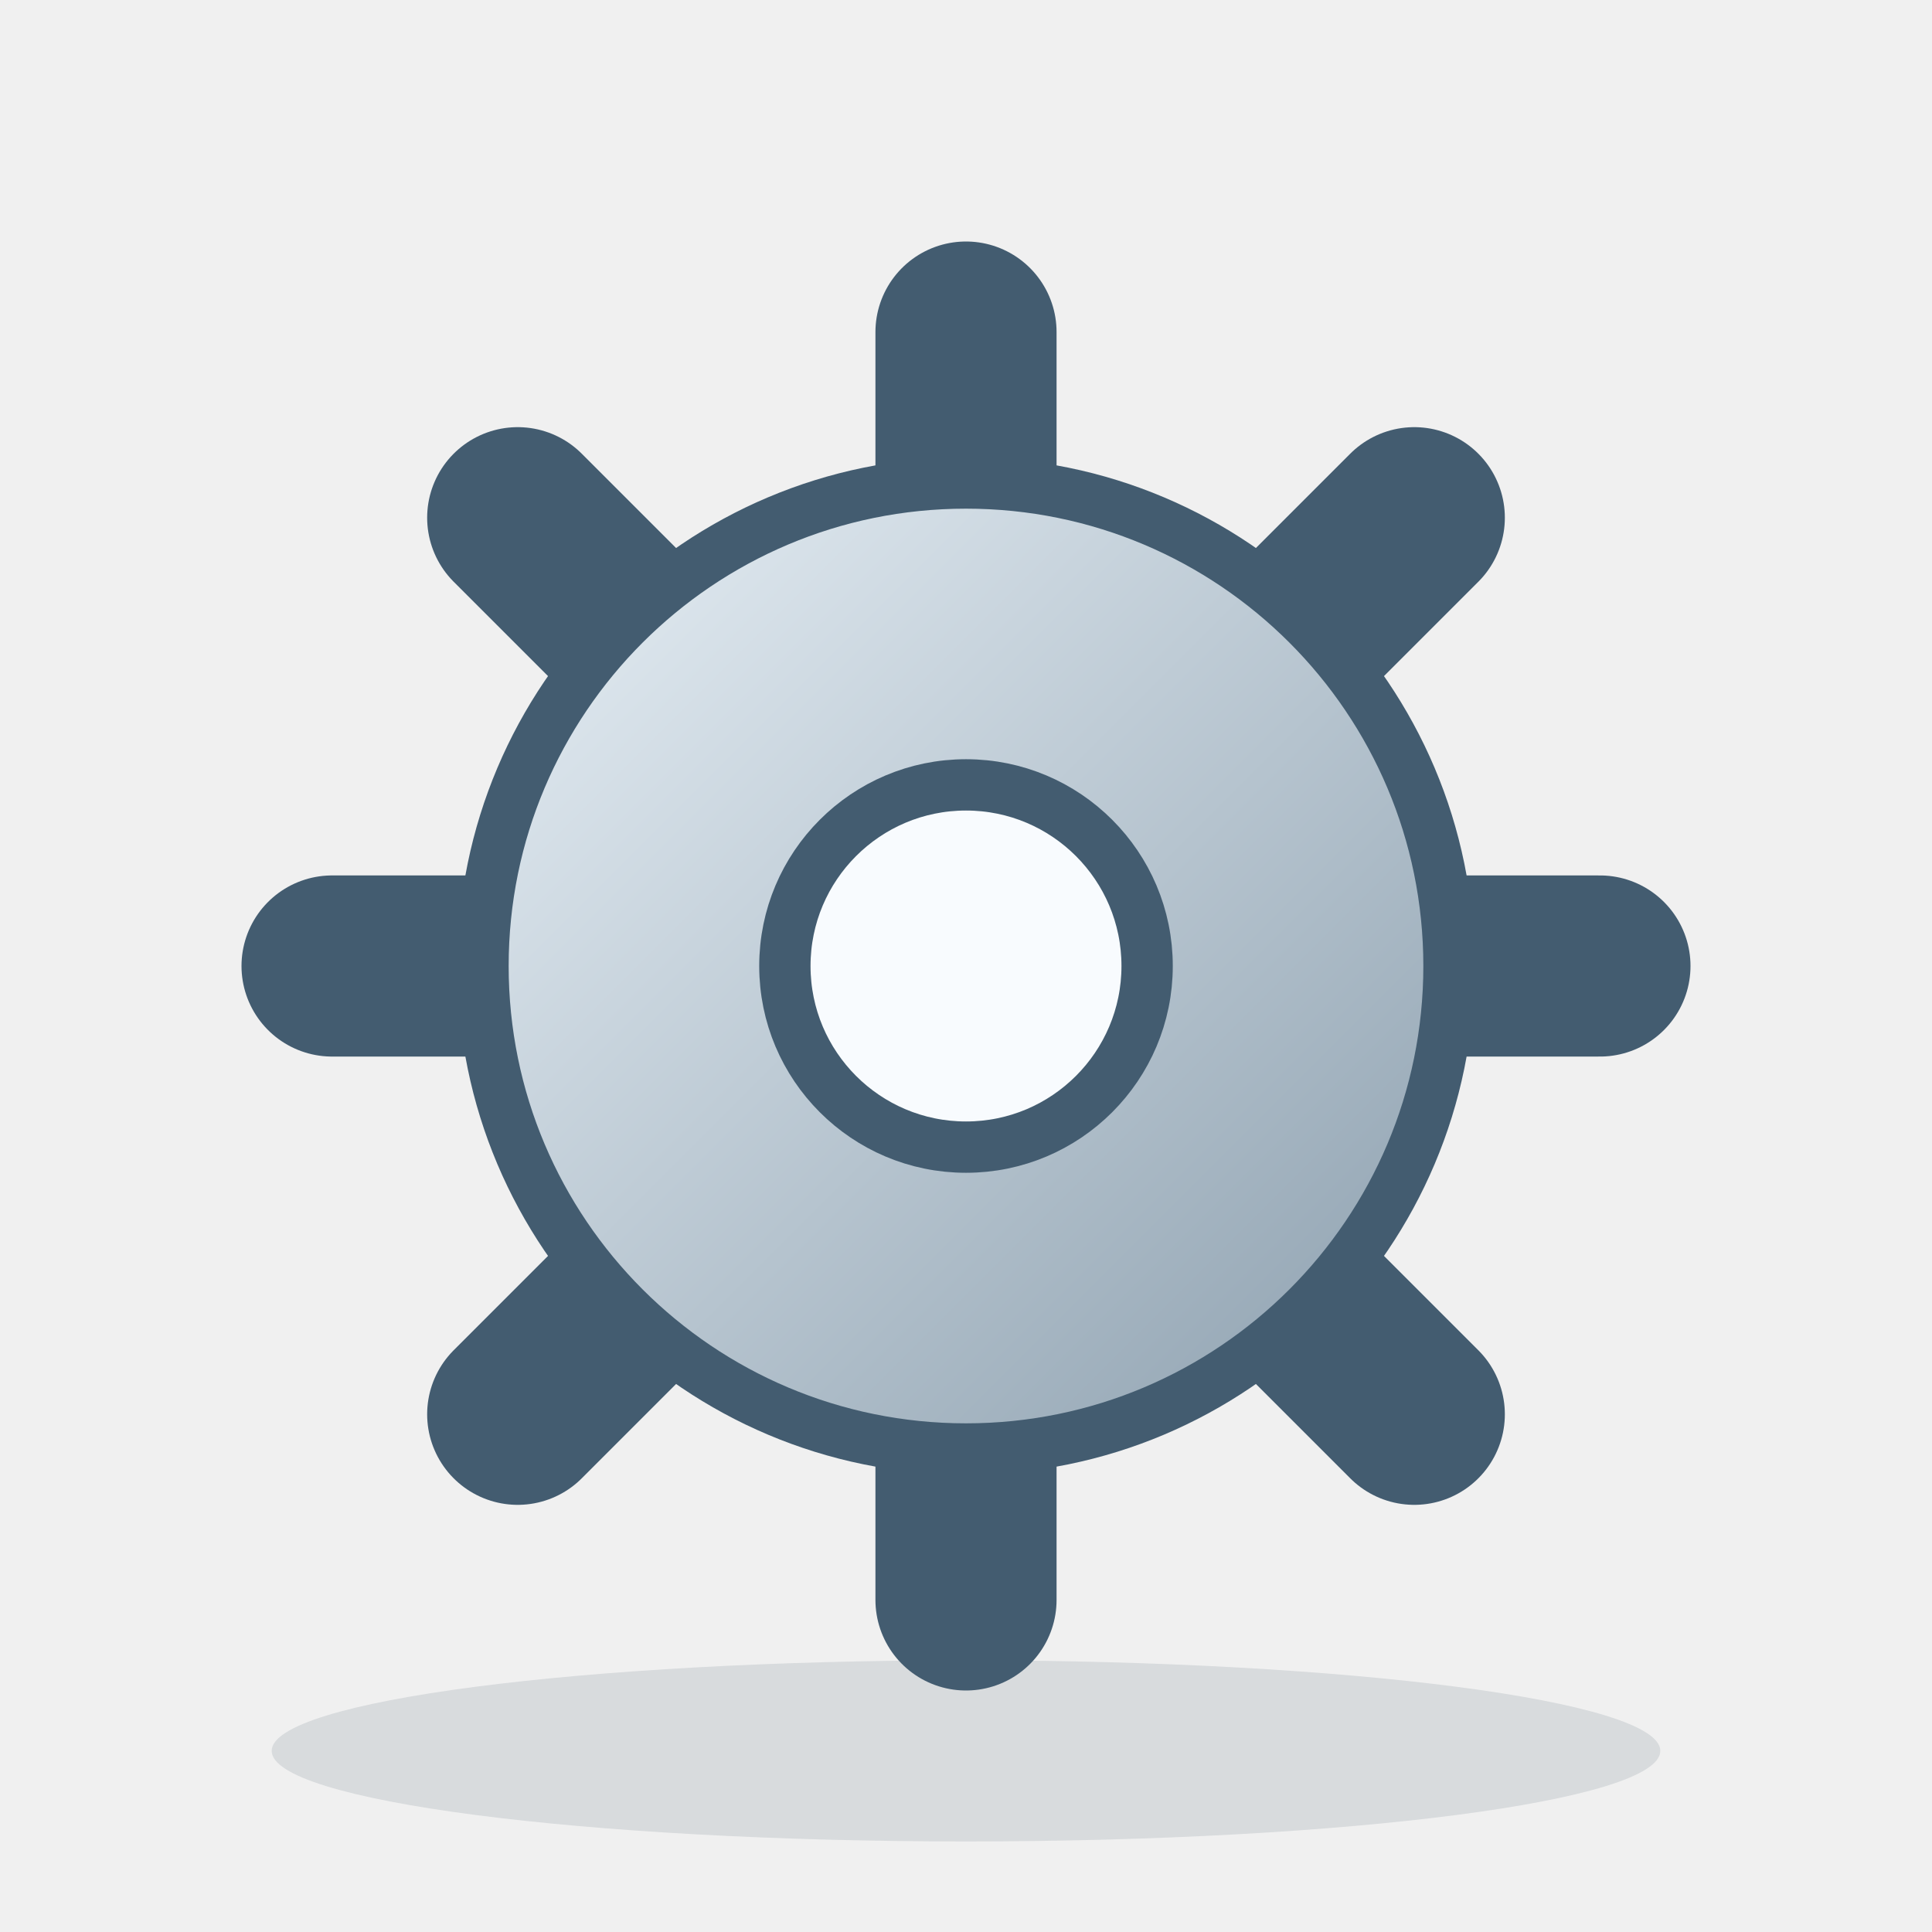
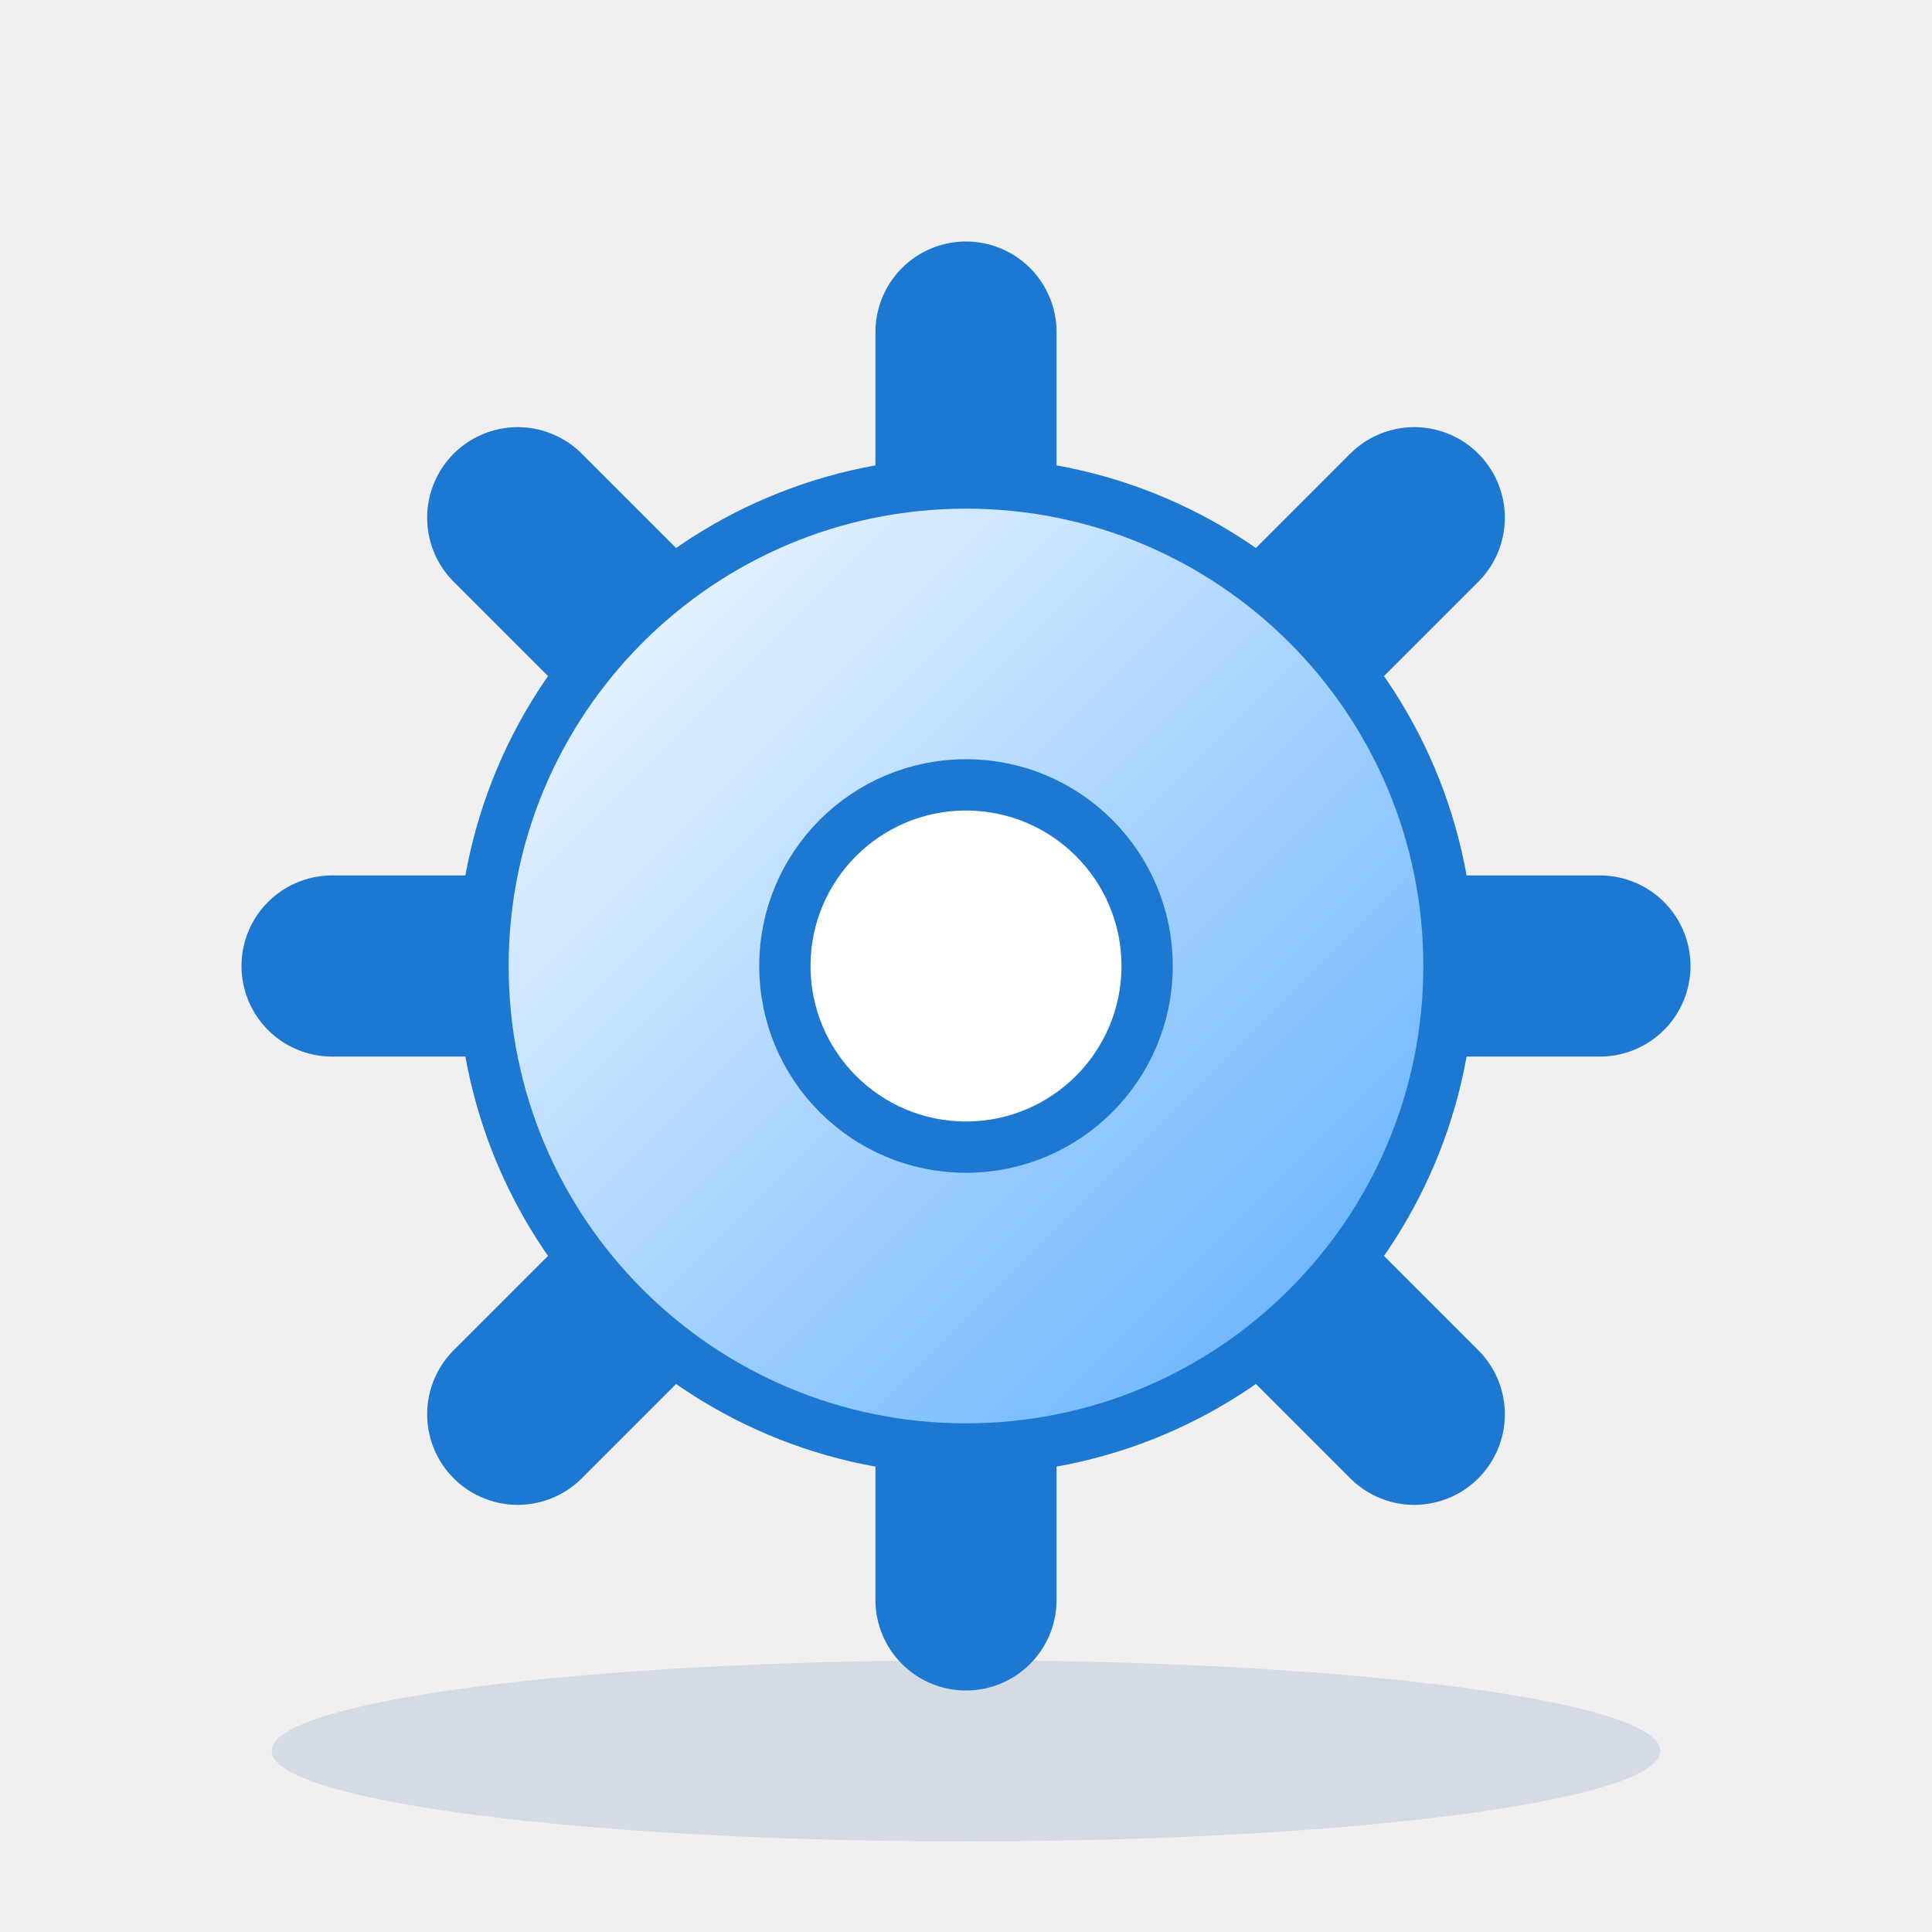
<svg xmlns="http://www.w3.org/2000/svg" width="64" height="64" viewBox="0 0 64 64">
  <defs>
    <linearGradient id="wood" x1="0" y1="0" x2="1" y2="1">
-       <stop stop-color="#EDC080" />
-       <stop offset="1" stop-color="#BC7F3D" />
+       <stop stop-color="#A8D8FF" />
+       <stop offset="1" stop-color="#55AAFF" />
    </linearGradient>
    <linearGradient id="top" x1="0" y1="0" x2="1" y2="1">
-       <stop stop-color="#FFE0A0" />
-       <stop offset="1" stop-color="#D9A15A" />
+       <stop stop-color="#FFFFFF" />
+       <stop offset="1" stop-color="#55AAFF" />
    </linearGradient>
    <linearGradient id="side" x1="0" y1="0" x2="1" y2="1">
-       <stop stop-color="#B97F3C" />
-       <stop offset="1" stop-color="#795028" />
+       <stop stop-color="#55AAFF" />
+       <stop offset="1" stop-color="#1D78D2" />
    </linearGradient>
    <linearGradient id="metal" x1="0" y1="0" x2="1" y2="1">
-       <stop stop-color="#E9F1F7" />
-       <stop offset="1" stop-color="#8B9EAD" />
+       <stop stop-color="#FFFFFF" />
+       <stop offset="1" stop-color="#55AAFF" />
    </linearGradient>
    <linearGradient id="blue" x1="0" y1="0" x2="1" y2="1">
-       <stop stop-color="#40BBF2" />
-       <stop offset="1" stop-color="#1555A4" />
+       <stop stop-color="#55AAFF" />
+       <stop offset="1" stop-color="#1D78D2" />
    </linearGradient>
    <linearGradient id="teal" x1="0" y1="0" x2="1" y2="1">
-       <stop stop-color="#59D2CE" />
-       <stop offset="1" stop-color="#178B99" />
+       <stop stop-color="#A8D8FF" />
+       <stop offset="1" stop-color="#55AAFF" />
    </linearGradient>
    <linearGradient id="purple" x1="0" y1="0" x2="1" y2="1">
-       <stop stop-color="#B5A0E6" />
-       <stop offset="1" stop-color="#7650B3" />
+       <stop stop-color="#55AAFF" />
+       <stop offset="1" stop-color="#1D78D2" />
    </linearGradient>
    <linearGradient id="paper" x1="0" y1="0" x2="1" y2="1">
      <stop stop-color="#FFFFFF" />
-       <stop offset="1" stop-color="#DFE5F2" />
+       <stop offset="1" stop-color="#FFFFFF" />
    </linearGradient>
  </defs>
-   <ellipse cx="32" cy="58" rx="23" ry="3" fill="#20384B" opacity=".12" />
-   <g stroke="#435C70" stroke-width="1.7" stroke-linecap="round" stroke-linejoin="round">
-     <path d="M48.00 32.00L53.00 32.00" fill="none" stroke="#435C70" stroke-width="6" />
-     <path d="M43.31 43.31L46.85 46.85" fill="none" stroke="#435C70" stroke-width="6" />
-     <path d="M32.00 48.00L32.00 53.00" fill="none" stroke="#435C70" stroke-width="6" />
-     <path d="M20.69 43.31L17.15 46.85" fill="none" stroke="#435C70" stroke-width="6" />
-     <path d="M16.00 32.00L11.00 32.00" fill="none" stroke="#435C70" stroke-width="6" />
-     <path d="M20.69 20.69L17.15 17.15" fill="none" stroke="#435C70" stroke-width="6" />
-     <path d="M32.00 16.00L32.00 11.00" fill="none" stroke="#435C70" stroke-width="6" />
-     <path d="M43.31 20.69L46.85 17.15" fill="none" stroke="#435C70" stroke-width="6" />
+   <ellipse cx="32" cy="58" rx="23" ry="3" fill="#0A3D7A" opacity=".12" />
+   <g stroke="#1D78D2" stroke-width="1.7" stroke-linecap="round" stroke-linejoin="round">
+     <path d="M48.00 32.00L53.00 32.00" fill="none" stroke="#1D78D2" stroke-width="6" />
+     <path d="M43.31 43.31L46.85 46.85" fill="none" stroke="#1D78D2" stroke-width="6" />
+     <path d="M32.00 48.00L32.00 53.00" fill="none" stroke="#1D78D2" stroke-width="6" />
+     <path d="M20.69 43.31L17.15 46.85" fill="none" stroke="#1D78D2" stroke-width="6" />
+     <path d="M16.00 32.00L11.00 32.00" fill="none" stroke="#1D78D2" stroke-width="6" />
+     <path d="M20.69 20.69L17.15 17.15" fill="none" stroke="#1D78D2" stroke-width="6" />
+     <path d="M32.00 16.00L32.00 11.00" fill="none" stroke="#1D78D2" stroke-width="6" />
+     <path d="M43.31 20.69L46.85 17.15" fill="none" stroke="#1D78D2" stroke-width="6" />
    <circle cx="32" cy="32" r="16" fill="url(#metal)" />
-     <circle cx="32" cy="32" r="6" fill="#F8FBFE" />
+     <circle cx="32" cy="32" r="6" fill="#FFFFFF" />
  </g>
</svg>
